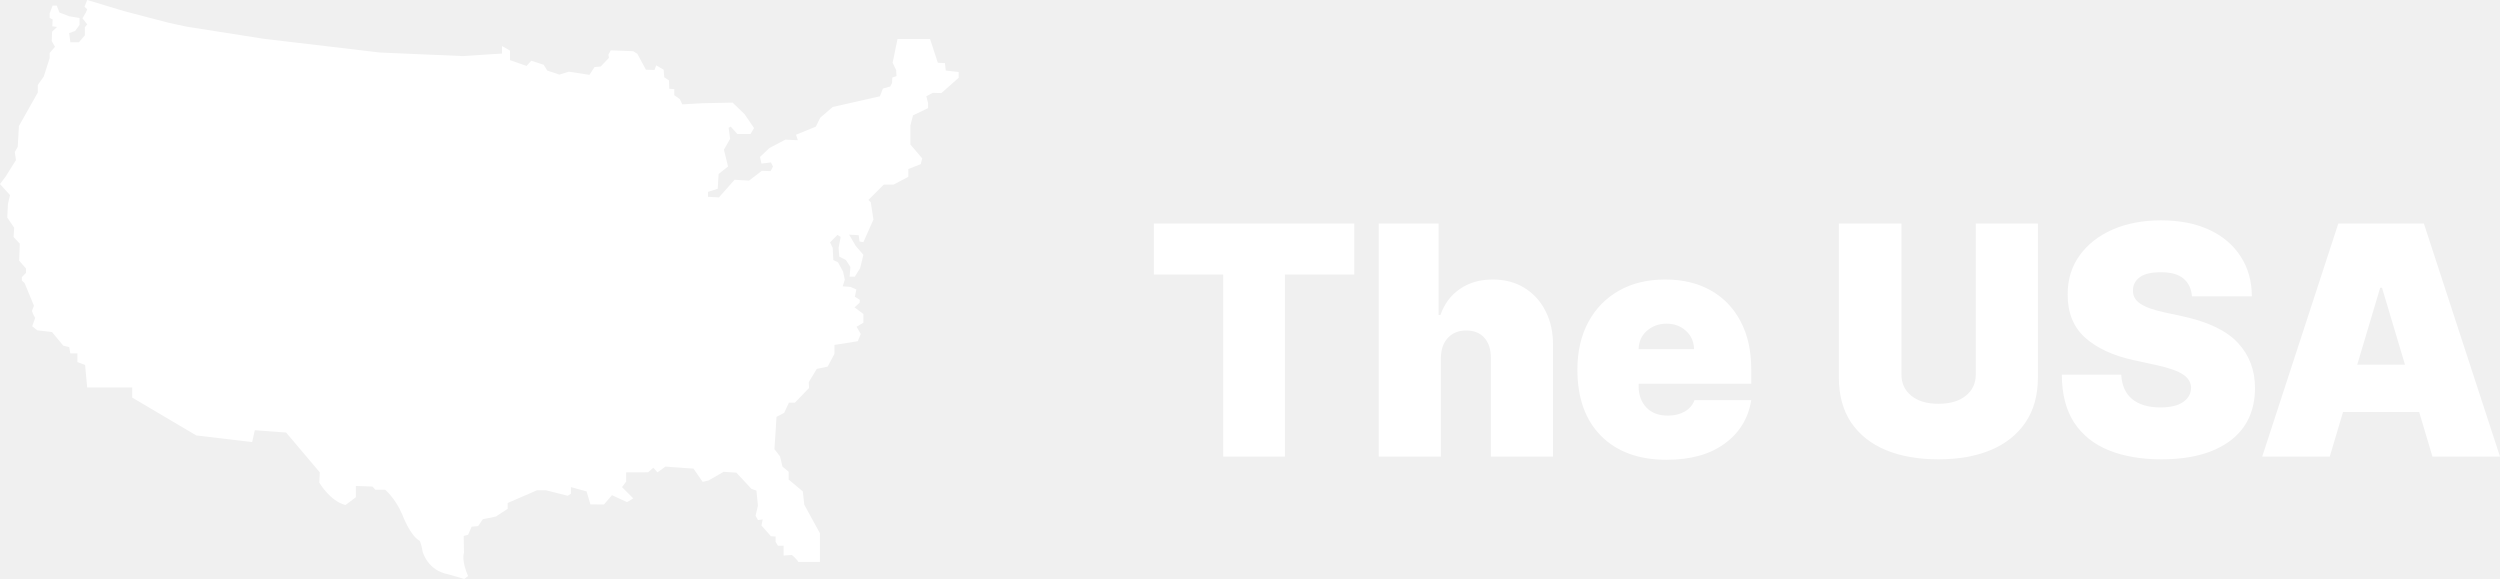
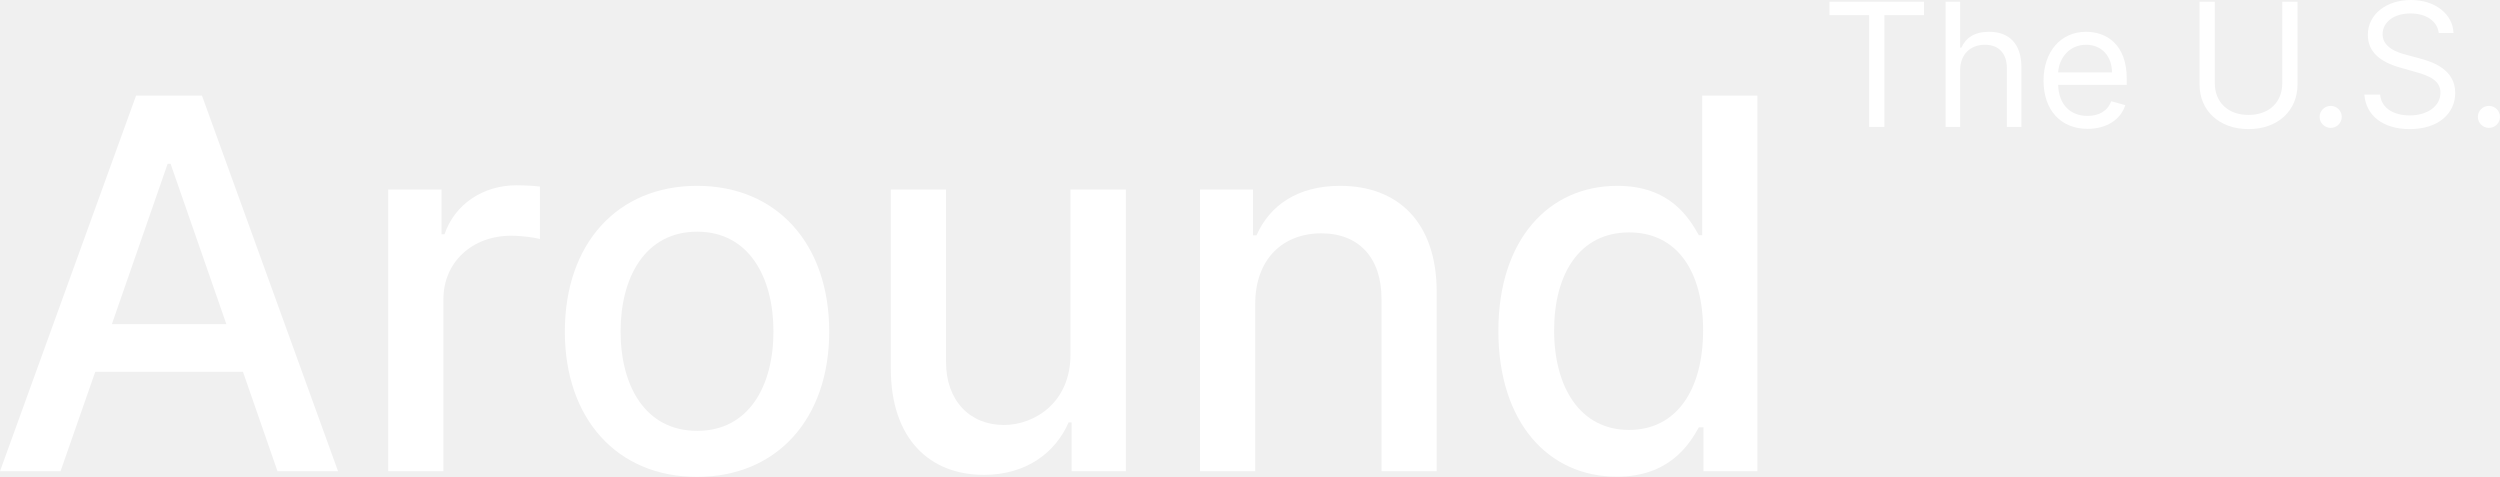
- <svg xmlns="http://www.w3.org/2000/svg" width="190" height="44" viewBox="0 0 190 44" fill="none">
-   <path d="M87.692 20.863V16.988H102.924V20.863H97.653V34.701H92.963V20.863H87.692Z" fill="white" />
-   <path d="M109.506 27.228V34.701H104.783V16.988H109.335V23.942H109.472C109.769 23.094 110.262 22.434 110.952 21.961C111.643 21.483 112.473 21.243 113.443 21.243C114.372 21.243 115.18 21.457 115.864 21.883C116.554 22.31 117.088 22.898 117.464 23.648C117.847 24.397 118.035 25.256 118.029 26.225V34.701H113.306V27.228C113.311 26.571 113.149 26.055 112.818 25.68C112.493 25.305 112.028 25.118 111.423 25.118C110.847 25.118 110.385 25.305 110.037 25.68C109.689 26.055 109.512 26.571 109.506 27.228Z" fill="white" />
-   <path d="M126.659 34.943C124.554 34.943 122.897 34.341 121.687 33.136C120.484 31.925 119.882 30.244 119.882 28.093C119.882 26.721 120.155 25.522 120.703 24.495C121.251 23.469 122.024 22.67 123.022 22.1C124.02 21.529 125.198 21.243 126.556 21.243C127.88 21.243 129.029 21.517 130.005 22.065C130.986 22.613 131.745 23.397 132.281 24.418C132.823 25.432 133.094 26.646 133.094 28.059V29.166H124.537V29.373C124.537 30.013 124.731 30.544 125.119 30.965C125.512 31.38 126.06 31.587 126.761 31.587C127.246 31.587 127.669 31.486 128.028 31.285C128.393 31.077 128.644 30.786 128.781 30.411H133.094C132.871 31.795 132.198 32.896 131.074 33.715C129.956 34.534 128.484 34.943 126.659 34.943ZM124.537 26.536H128.747C128.735 25.966 128.53 25.502 128.131 25.144C127.737 24.781 127.246 24.599 126.659 24.599C126.083 24.599 125.586 24.778 125.17 25.135C124.759 25.493 124.548 25.96 124.537 26.536Z" fill="white" />
-   <path d="M150.159 16.988H154.882V28.681C154.882 30.031 154.568 31.169 153.941 32.098C153.319 33.02 152.44 33.721 151.305 34.199C150.176 34.672 148.846 34.909 147.318 34.909C145.777 34.909 144.44 34.672 143.304 34.199C142.175 33.721 141.299 33.02 140.677 32.098C140.061 31.169 139.753 30.031 139.753 28.681V16.988H144.511V28.474C144.511 29.131 144.759 29.664 145.255 30.074C145.757 30.483 146.445 30.688 147.318 30.688C148.208 30.688 148.904 30.483 149.406 30.074C149.908 29.664 150.159 29.131 150.159 28.474V16.988Z" fill="white" />
-   <path d="M166.59 22.523C166.544 21.947 166.331 21.497 165.948 21.174C165.572 20.851 164.999 20.69 164.228 20.69C163.492 20.69 162.956 20.817 162.62 21.07C162.283 21.324 162.112 21.647 162.106 22.039C162.083 22.46 162.263 22.803 162.645 23.068C163.033 23.334 163.641 23.555 164.468 23.734L165.906 24.046C167.839 24.466 169.234 25.141 170.09 26.069C170.946 26.992 171.376 28.128 171.382 29.477C171.376 31.224 170.743 32.568 169.482 33.507C168.222 34.441 166.482 34.909 164.263 34.909C162.739 34.909 161.41 34.681 160.275 34.225C159.146 33.77 158.267 33.069 157.639 32.124C157.018 31.172 156.704 29.956 156.698 28.474H161.216C161.256 29.287 161.533 29.907 162.046 30.333C162.565 30.754 163.281 30.965 164.194 30.965C164.959 30.965 165.535 30.826 165.923 30.549C166.316 30.273 166.516 29.915 166.522 29.477C166.516 29.073 166.319 28.739 165.931 28.474C165.543 28.203 164.862 27.961 163.886 27.747L162.14 27.367C160.589 27.026 159.365 26.459 158.47 25.663C157.58 24.861 157.137 23.769 157.143 22.385C157.137 21.261 157.434 20.277 158.033 19.436C158.638 18.588 159.474 17.928 160.54 17.455C161.613 16.982 162.842 16.746 164.228 16.746C165.643 16.746 166.867 16.985 167.899 17.464C168.932 17.942 169.728 18.617 170.287 19.488C170.852 20.352 171.137 21.364 171.142 22.523H166.59Z" fill="white" />
-   <path d="M177.062 34.701H171.928L177.712 16.988H184.215L190 34.701H184.866L183.856 31.311H178.072L177.062 34.701ZM179.15 27.713H182.778L181.032 21.866H180.895L179.15 27.713Z" fill="white" />
-   <path d="M72.859 5.473V5.911L71.544 7.075L70.894 7.054L70.401 7.316L70.535 7.843V8.216L69.39 8.766L69.19 9.535V10.983L70.088 12.035L69.976 12.475L69.032 12.848V13.439L68.353 13.797L67.907 14.032H67.166L65.999 15.196L66.178 15.372L66.382 16.688L65.618 18.403L65.327 18.358L65.26 17.874L64.534 17.834L65.033 18.687L65.618 19.366L65.371 20.378L64.966 21.025H64.57L64.63 20.289L64.287 19.76L63.785 19.503L63.733 18.839L63.891 18.005L63.646 17.851L63.083 18.422L63.286 18.839L63.332 19.762L63.691 19.938L64.072 20.64L64.155 21.023L64.205 21.255L64.047 21.76L64.632 21.805L65.082 21.998L64.969 22.55L65.35 22.791L65.329 23.01L64.946 23.361L65.619 23.867V24.525L65.102 24.832L65.416 25.381L65.193 25.931L63.417 26.215V26.895L62.902 27.862L62.07 28.039L61.943 28.251L61.464 29.047L61.488 29.487L60.411 30.605H59.958L59.598 31.374L59.014 31.681L59.004 31.865L58.858 34.14L59.284 34.69L59.465 35.457L59.489 35.478L59.938 35.853V36.447L61.014 37.347L61.127 38.358L61.53 39.096L62.317 40.532V42.709H60.655C60.655 42.709 60.656 42.69 60.655 42.685C60.591 42.524 60.183 42.176 60.183 42.176L59.556 42.223V41.476H59.128L58.948 41.192V40.775L58.589 40.752L57.872 39.94L57.962 39.478L57.603 39.523L57.422 39.194L57.445 39.097L57.603 38.426L57.489 37.285L57.108 37.153L55.964 35.923L54.996 35.856L53.853 36.514L53.403 36.624L52.707 35.616L50.851 35.482L50.574 35.462L50.546 35.482L49.968 35.9L49.654 35.549L49.256 35.894L47.588 35.9V36.603L47.274 37.02L48.127 37.877L47.655 38.161L46.51 37.634L45.902 38.339L44.871 38.335L44.58 37.347L43.389 37.019V37.524L43.144 37.679L41.503 37.262H40.808L38.584 38.227V38.667L37.688 39.258L36.698 39.457L36.339 39.984L35.845 40.028L35.577 40.642L35.241 40.731L35.263 42.005C35.2 42.215 35.209 42.467 35.246 42.709C35.331 43.258 35.577 43.782 35.577 43.782L35.284 44L34.073 43.649C33.292 43.501 32.812 43.092 32.523 42.709C32.211 42.297 32.118 41.916 32.118 41.916C32.029 41.322 31.895 41.104 31.895 41.104C31.154 40.687 30.592 39.15 30.592 39.15C30.585 39.13 30.577 39.114 30.568 39.097C30.031 37.838 29.267 37.219 29.267 37.219H28.526L28.303 36.977L27.045 36.933V37.79L26.259 38.381C25.091 38.097 24.265 36.679 24.265 36.679L24.305 35.902L21.746 32.873L19.364 32.697L19.165 33.599L14.919 33.093L10.047 30.216V29.448H6.626L6.515 28.256L6.468 27.737L5.883 27.518V26.86H5.344L5.262 26.386L4.807 26.267L3.952 25.236L2.83 25.105L2.449 24.798L2.501 24.645L2.502 24.643L2.672 24.159L2.538 23.919L2.424 23.634L2.581 23.238L1.864 21.504L1.661 21.327V21.064L1.975 20.736V20.407L1.458 19.813L1.503 18.517L1.031 18.012L1.077 17.309L0.551 16.532L0.605 15.492L0.762 14.828L0 13.989L0.428 13.418L1.213 12.167L1.124 11.553L1.347 11.157L1.438 9.577L2.875 7.029V6.458L3.115 6.114L3.324 5.821L3.774 4.417V4.023L4.179 3.561L3.932 3.121L3.96 2.405L4.335 2.049L3.977 2L3.999 1.474L3.775 1.364V1.015L3.999 0.424H4.313L4.516 0.951L5.257 1.236L6.043 1.368V1.896L5.707 2.358L5.257 2.51L5.347 3.213H5.997L6.448 2.686V2.069L6.627 1.85L6.268 1.389L6.526 0.949L6.627 0.709L6.424 0.511L6.626 0L9.408 0.839L12.846 1.739L14.024 1.993L14.171 2.024L20.033 2.947L20.16 2.964L21.591 3.131L28.864 3.991L35.189 4.264L38.153 4.069V3.497L38.761 3.847V4.571L40.019 5.011L40.378 4.615L41.32 4.922L41.591 5.362L42.511 5.67L43.23 5.448L44.8 5.689L45.183 5.098L45.653 5.054L46.282 4.395L46.238 4.154L46.418 3.826L48.124 3.891L48.438 4.09L49.09 5.297L49.74 5.32L49.874 4.968L50.437 5.297L50.482 5.87L50.841 6.11L50.858 6.573L50.863 6.748L51.244 6.77V7.231L51.671 7.538L51.852 7.932L53.379 7.845L55.678 7.799L56.59 8.679L57.307 9.732L57.037 10.186H56.039L55.535 9.623L55.378 9.712L55.441 10.186L55.49 10.544L55.018 11.379L55.332 12.653L54.614 13.224L54.548 14.344L53.807 14.584V14.958L54.639 15.002L55.828 13.662L56.928 13.728L57.895 12.983L58.567 13.004L58.747 12.653L58.59 12.345L57.872 12.434L57.759 11.928L58.476 11.249L59.689 10.613L60.634 10.656L60.498 10.239L62.002 9.625L62.339 8.945L63.283 8.132L66.875 7.318L67.099 6.729L67.653 6.576L67.658 6.574L67.794 6.312L67.816 5.894L68.132 5.784L68.108 5.323L67.839 4.773L68.211 2.962H70.684L71.276 4.773L71.815 4.796L71.879 5.361L72.859 5.473Z" fill="white" />
+ <svg xmlns="http://www.w3.org/2000/svg" width="173" height="33" viewBox="0 0 173 33" fill="none">
+   <path d="M4.19 32.607L6.592 25.728H16.813L19.202 32.607H23.392L13.976 6.616H9.416L0 32.607H4.19ZM7.742 22.429L11.6 11.337H11.805L15.663 22.429H7.742Z" fill="white" />
+   <path d="M26.864 32.607H30.684V20.703C30.684 18.152 32.664 16.312 35.372 16.312C36.164 16.312 37.059 16.451 37.365 16.54V12.911C36.982 12.86 36.228 12.822 35.743 12.822C33.443 12.822 31.476 14.116 30.76 16.21H30.556V13.114H26.864V32.607Z" fill="white" />
+   <path d="M48.234 33C53.766 33 57.382 28.977 57.382 22.949C57.382 16.883 53.766 12.86 48.234 12.86C42.702 12.86 39.087 16.883 39.087 22.949C39.087 28.977 42.702 33 48.234 33ZM48.247 29.815C44.631 29.815 42.945 26.68 42.945 22.936C42.945 19.205 44.631 16.033 48.247 16.033C51.837 16.033 53.523 19.205 53.523 22.936C53.523 26.68 51.837 29.815 48.247 29.815Z" fill="white" />
+   <path d="M74.076 24.523C74.089 27.835 71.61 29.409 69.464 29.409C67.1 29.409 65.465 27.708 65.465 25.056V13.114H61.645V25.512C61.645 30.348 64.315 32.86 68.084 32.86C71.035 32.86 73.041 31.312 73.948 29.231H74.153V32.607H77.909V13.114H74.076V24.523Z" fill="white" />
+   <path d="M86.861 21.033C86.861 17.924 88.777 16.147 91.435 16.147C94.028 16.147 95.6 17.835 95.6 20.665V32.607H99.419V20.208C99.419 15.385 96.749 12.86 92.738 12.86C89.787 12.86 87.858 14.218 86.951 16.286H86.708V13.114H83.041V32.607H86.861V21.033Z" fill="white" />
+   <path d="M111.888 32.987C115.466 32.987 116.871 30.817 117.561 29.573H117.88V32.607H121.611V6.616H117.791V16.274H117.561C116.871 15.068 115.568 12.86 111.914 12.86C107.174 12.86 103.687 16.578 103.687 22.898C103.687 29.206 107.123 32.987 111.888 32.987ZM112.732 29.751C109.321 29.751 107.545 26.769 107.545 22.86C107.545 18.989 109.282 16.083 112.732 16.083C116.066 16.083 117.855 18.786 117.855 22.86C117.855 26.959 116.028 29.751 112.732 29.751Z" fill="white" />
+   <path d="M126.6 1.049H129.343V8.782H130.399V1.049H133.141V0.118H126.6V1.049Z" fill="white" />
+   <path d="M135.64 4.873C135.64 3.74 136.368 3.097 137.36 3.097C138.306 3.097 138.876 3.689 138.876 4.721V8.782H139.881V4.653C139.881 2.982 138.987 2.2 137.65 2.2C136.619 2.2 136.032 2.627 135.725 3.3H135.64V0.118H134.635V8.782H135.64V4.873Z" fill="white" />
+   <path d="M144.463 8.917C145.791 8.917 146.762 8.257 147.069 7.276L146.098 7.005C145.842 7.682 145.25 8.021 144.463 8.021C143.283 8.021 142.47 7.263 142.423 5.872H147.171V5.449C147.171 3.029 145.723 2.2 144.36 2.2C142.589 2.2 141.413 3.587 141.413 5.584C141.413 7.581 142.572 8.917 144.463 8.917ZM142.423 5.009C142.491 3.998 143.211 3.097 144.36 3.097C145.451 3.097 146.149 3.909 146.149 5.009H142.423Z" fill="white" />
+   <path d="M157.932 0.118V5.77C157.932 7.039 157.055 7.953 155.599 7.953C154.142 7.953 153.265 7.039 153.265 5.77V0.118H152.209V5.855C152.209 7.631 153.546 8.934 155.599 8.934C157.651 8.934 158.988 7.631 158.988 5.855V0.118H157.932Z" fill="white" />
+   <path d="M161.284 8.85C161.705 8.85 162.05 8.507 162.05 8.088C162.05 7.669 161.705 7.327 161.284 7.327C160.862 7.327 160.517 7.669 160.517 8.088C160.517 8.507 160.862 8.85 161.284 8.85Z" fill="white" />
+   <path d="M168.76 2.284H169.782C169.735 0.977 168.521 0 166.835 0C165.165 0 163.854 0.964 163.854 2.42C163.854 3.587 164.705 4.281 166.068 4.67L167.141 4.975C168.061 5.229 168.879 5.55 168.879 6.413C168.879 7.361 167.959 7.987 166.75 7.987C165.71 7.987 164.791 7.53 164.705 6.548H163.615C163.717 7.97 164.876 8.934 166.75 8.934C168.76 8.934 169.901 7.834 169.901 6.43C169.901 4.806 168.351 4.281 167.448 4.044L166.562 3.807C165.915 3.638 164.876 3.3 164.876 2.369C164.876 1.54 165.642 0.931 166.801 0.931C167.857 0.931 168.657 1.43 168.76 2.284Z" fill="white" />
+   <path d="M172.233 8.85C172.655 8.85 173 8.507 173 8.088C173 7.669 172.655 7.327 172.233 7.327C171.812 7.327 171.467 7.669 171.467 8.088C171.467 8.507 171.812 8.85 172.233 8.85Z" fill="white" />
</svg>
